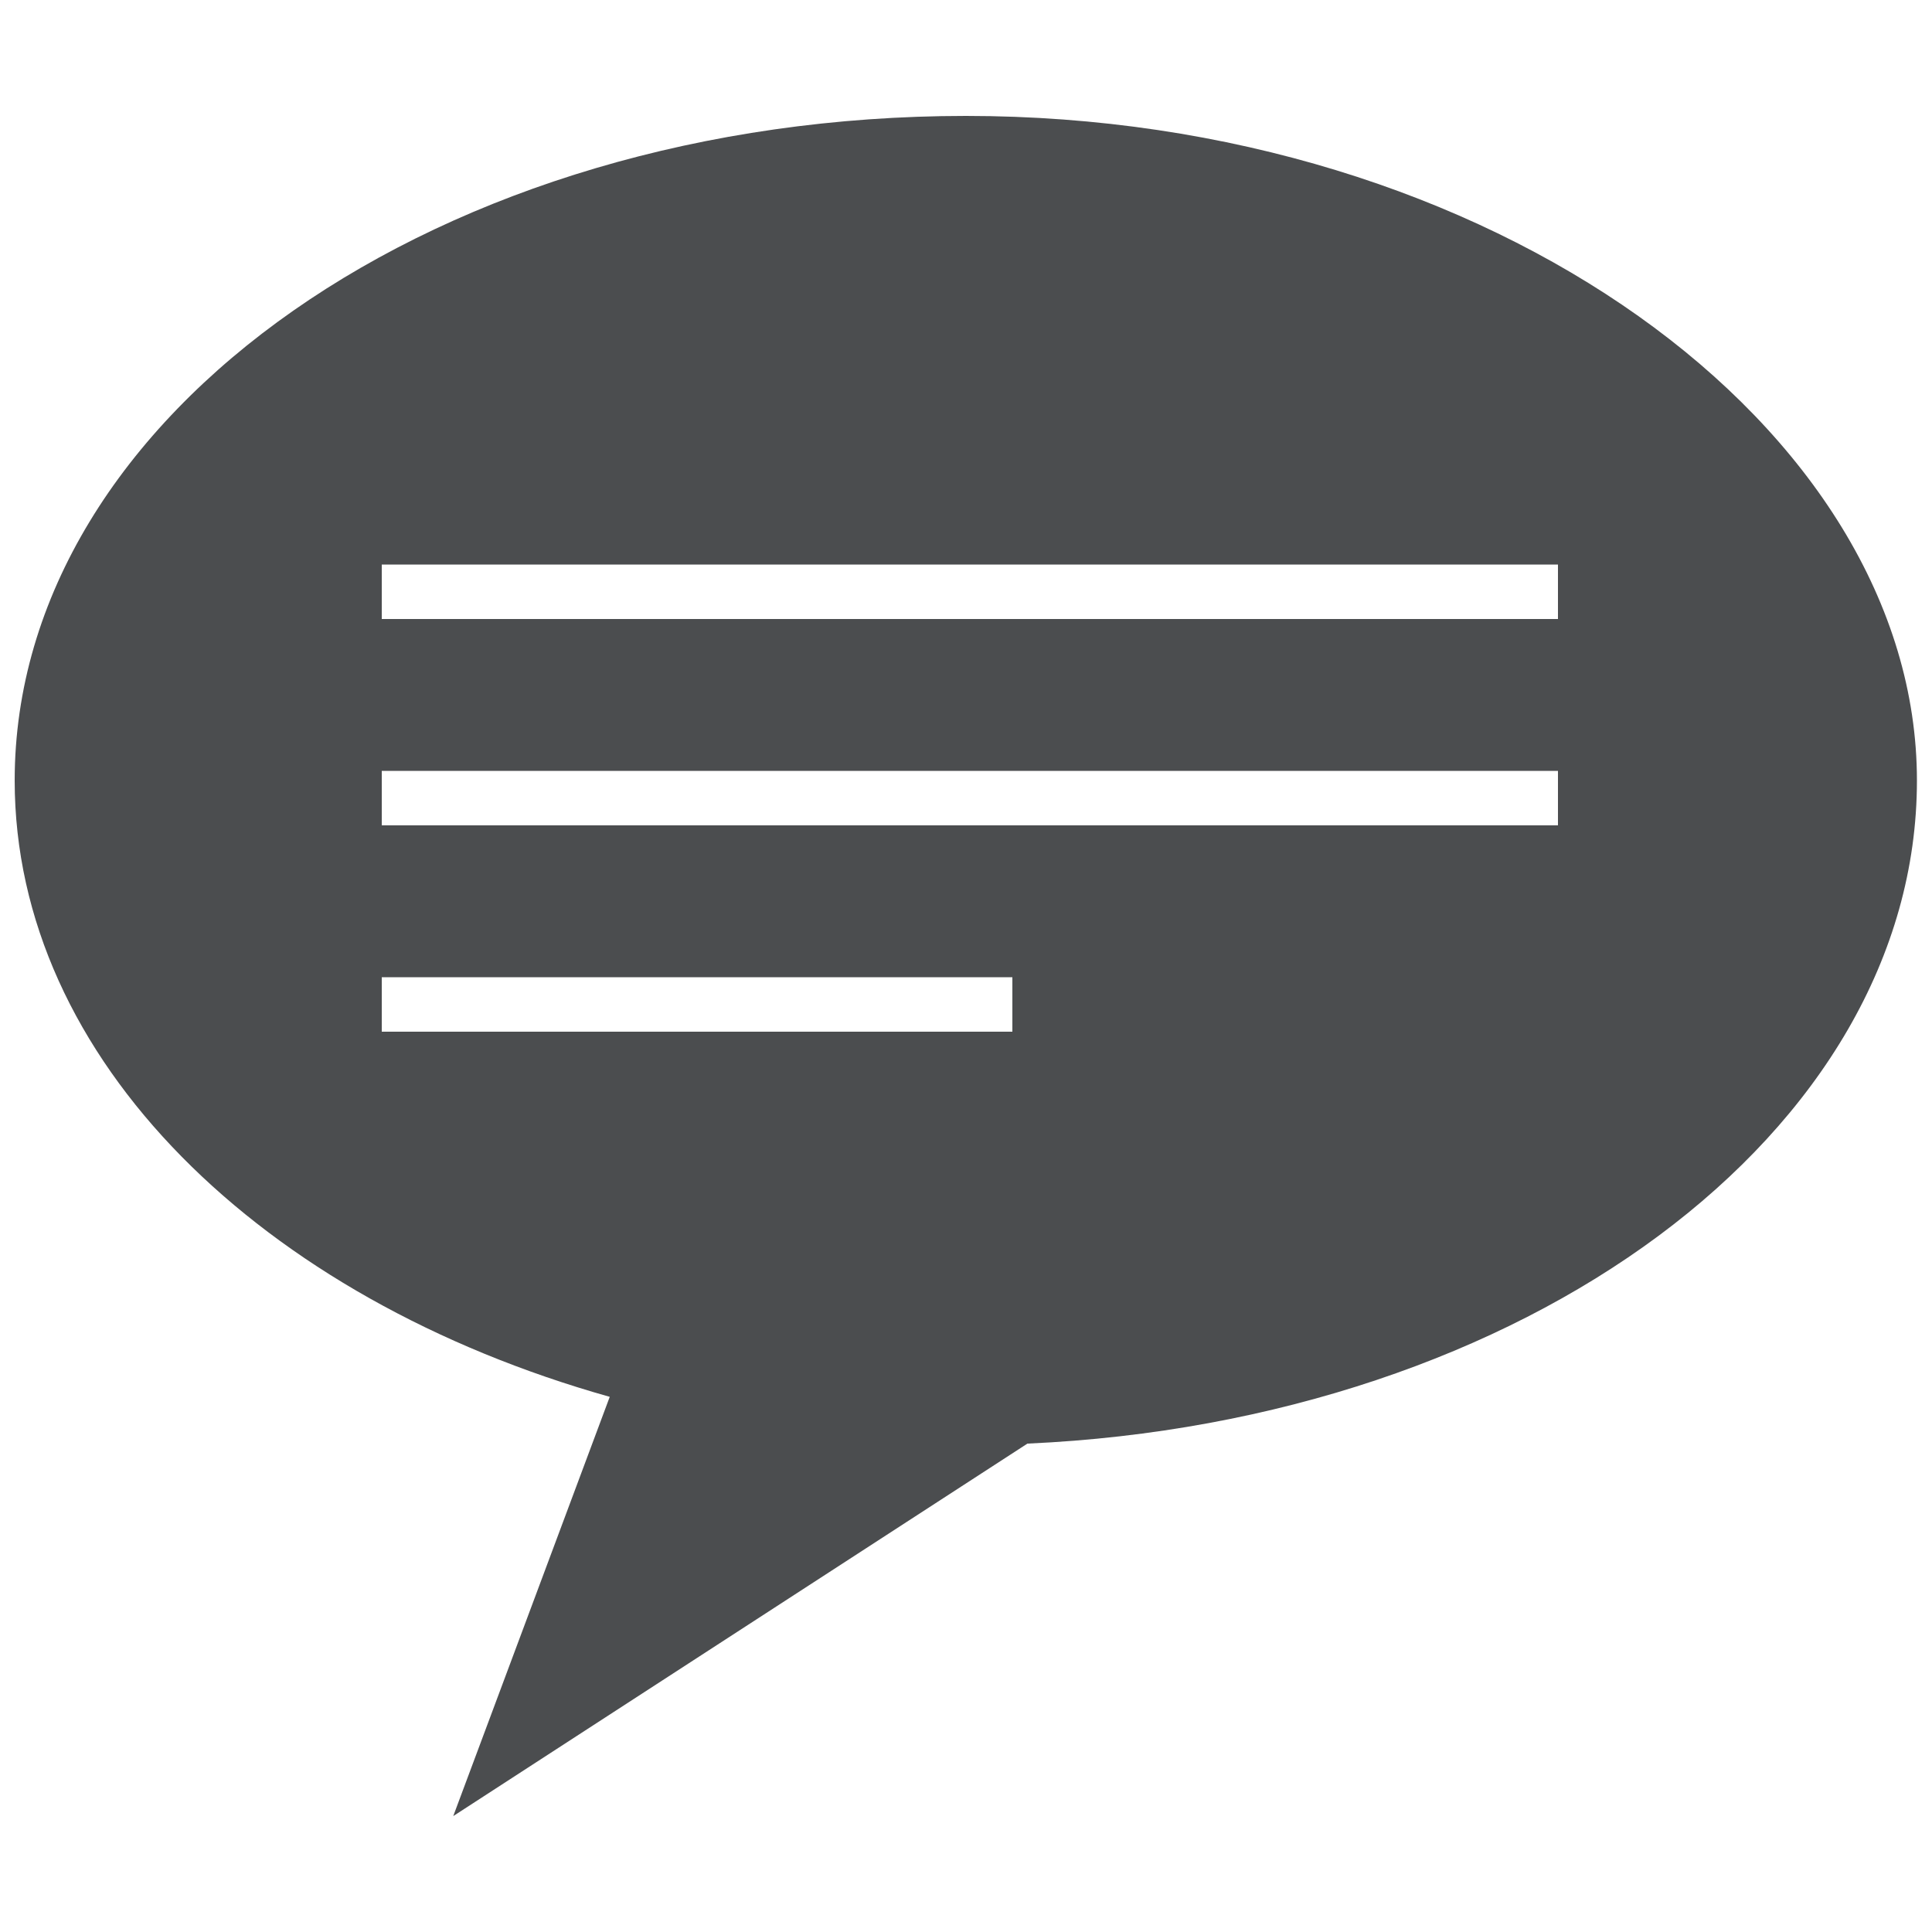
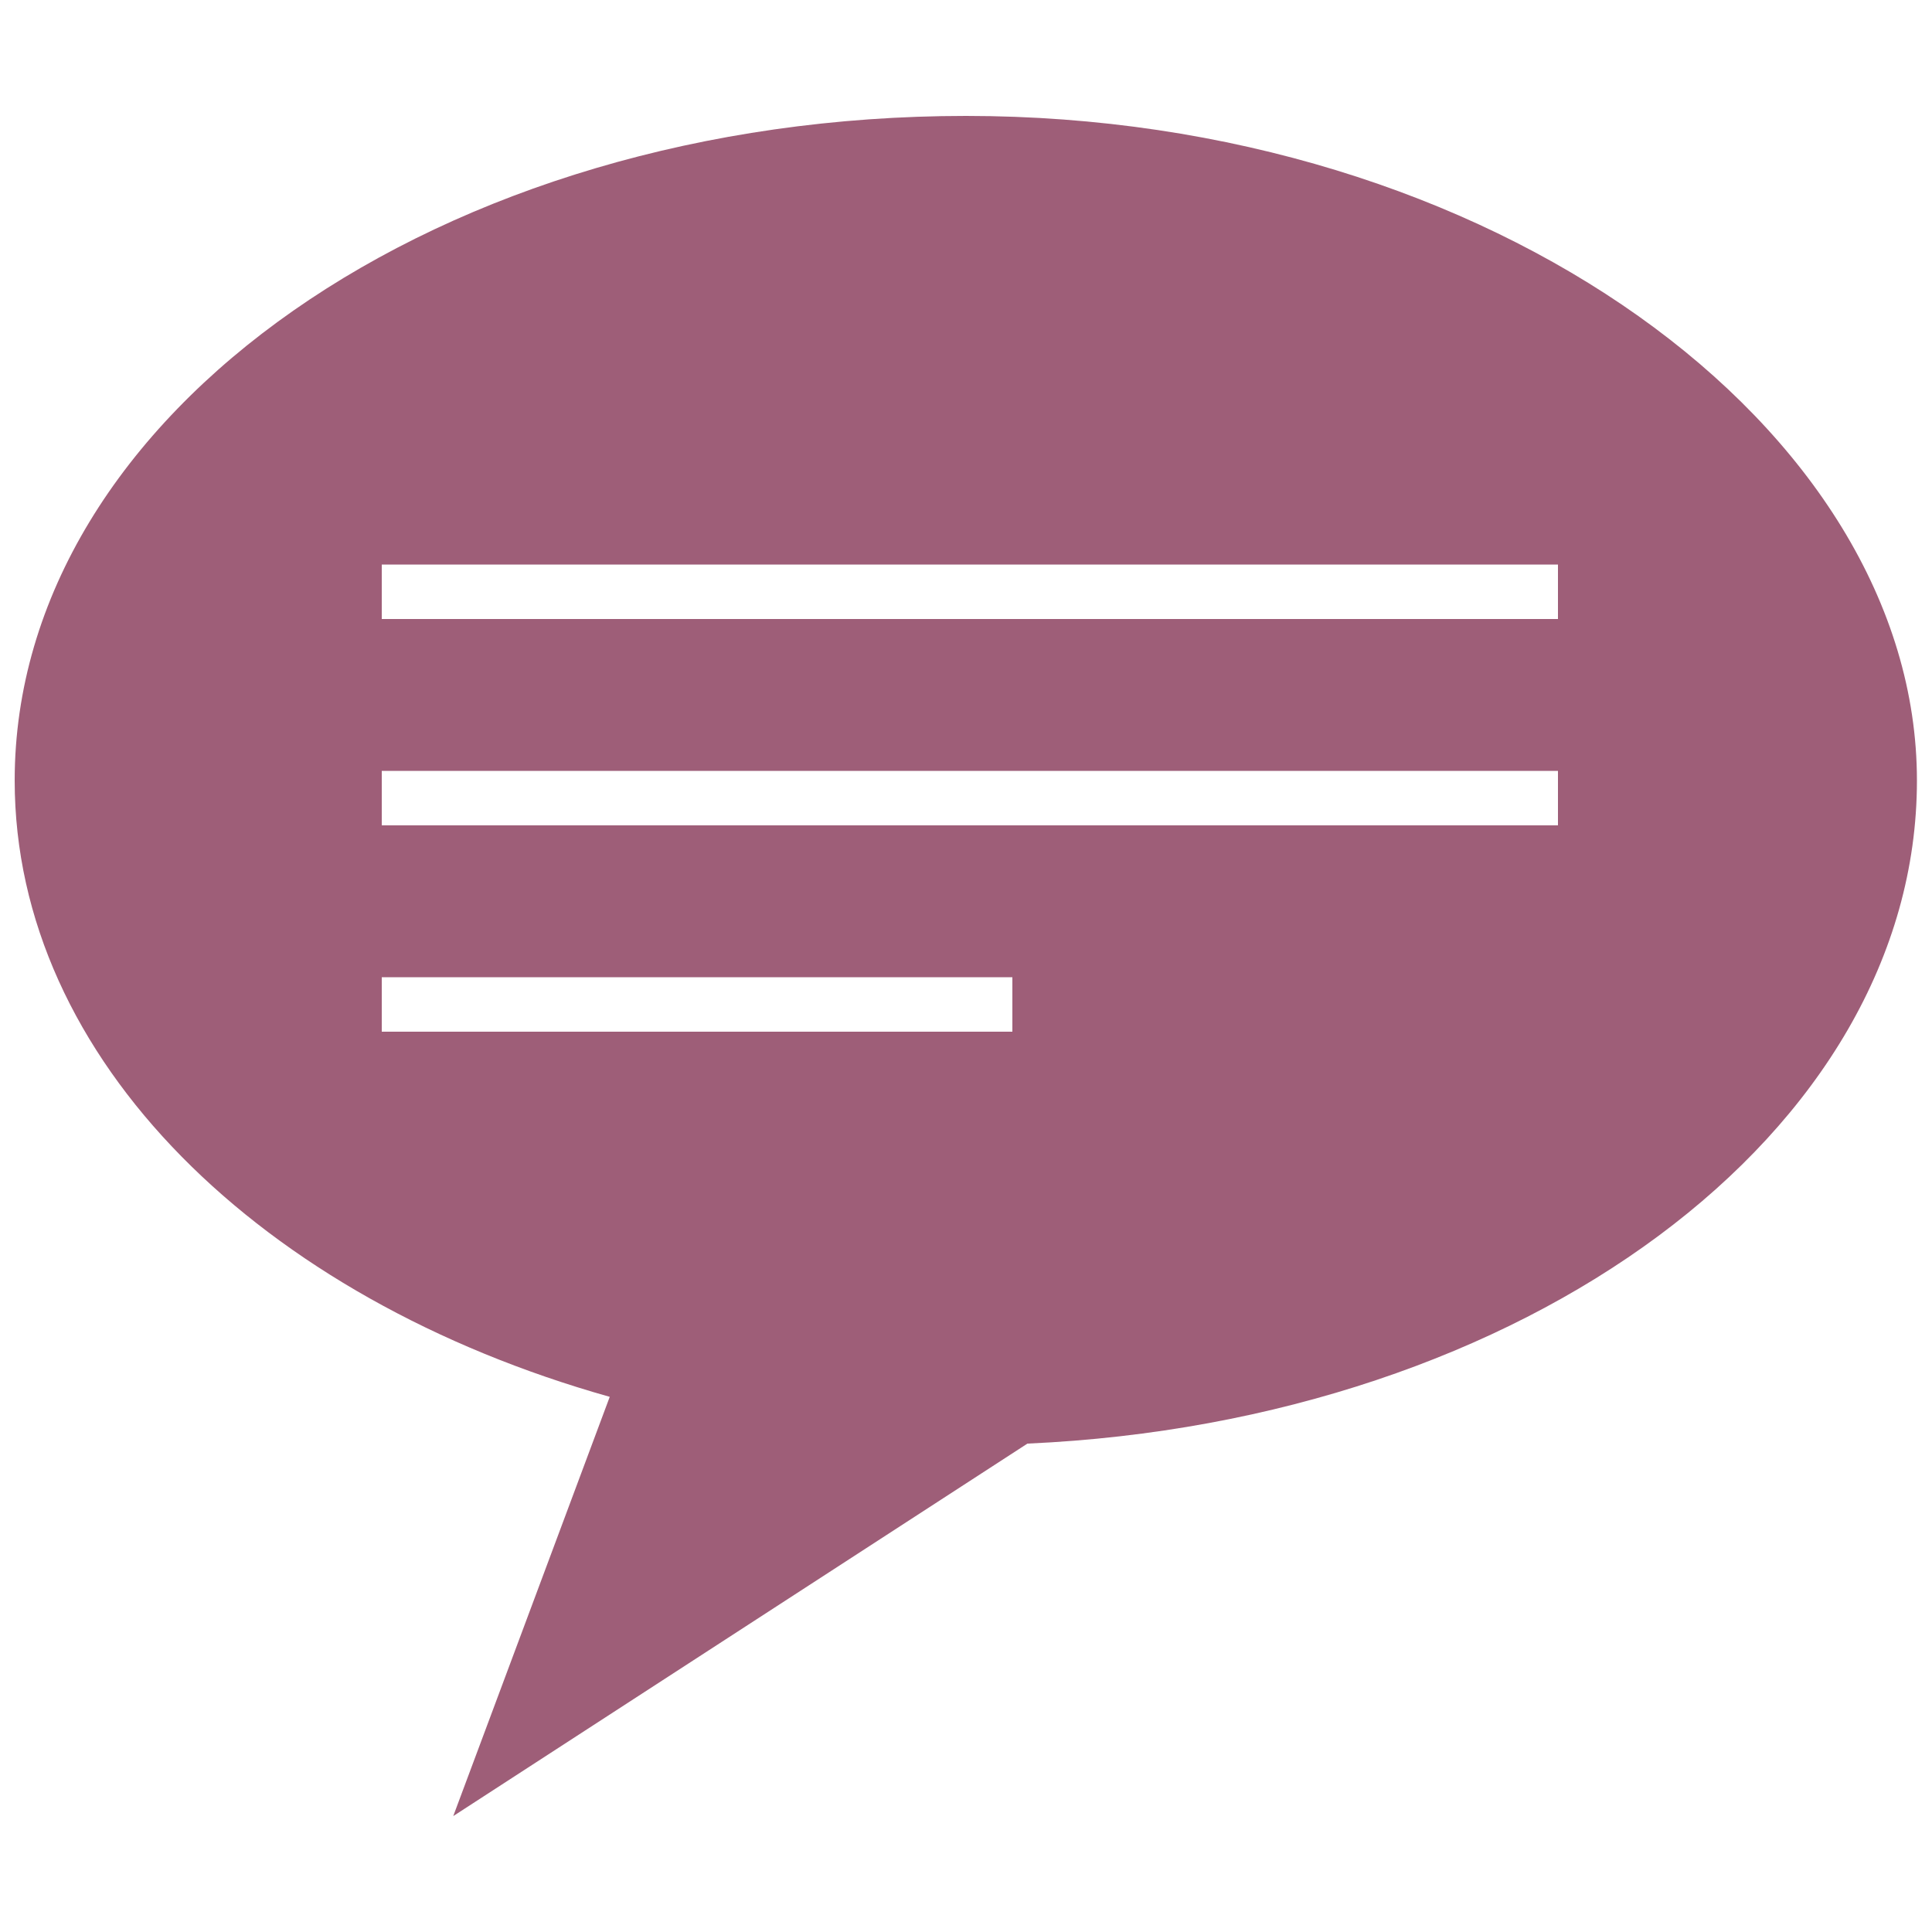
<svg xmlns="http://www.w3.org/2000/svg" id="Calque_4" data-name="Calque 4" viewBox="0 0 50 50">
-   <path d="m26.6,37.36c12.85-.58,23.01-8.04,23.01-17.16S38.59,3,25,3,.38,10.7.38,20.2c0,7.22,6.38,13.41,15.4,15.95l-4.05,10.85,14.86-9.64ZM9.88,14.61h30.44v1.41H9.88v-1.41Zm0,5.34h30.44v1.41H9.88v-1.41Zm0,6.75v-1.41h16.32v1.41H9.88Z" style="fill: #4b4d4f;" />
+   <path d="m26.6,37.36c12.85-.58,23.01-8.04,23.01-17.16S38.59,3,25,3,.38,10.7.38,20.2c0,7.22,6.38,13.41,15.4,15.95l-4.05,10.85,14.86-9.64ZM9.88,14.61h30.44v1.41H9.88v-1.41Zm0,5.34h30.44v1.41H9.88v-1.41Zm0,6.75v-1.41h16.32v1.41H9.88Z" style="fill: #9E5E78ff " />
</svg>
